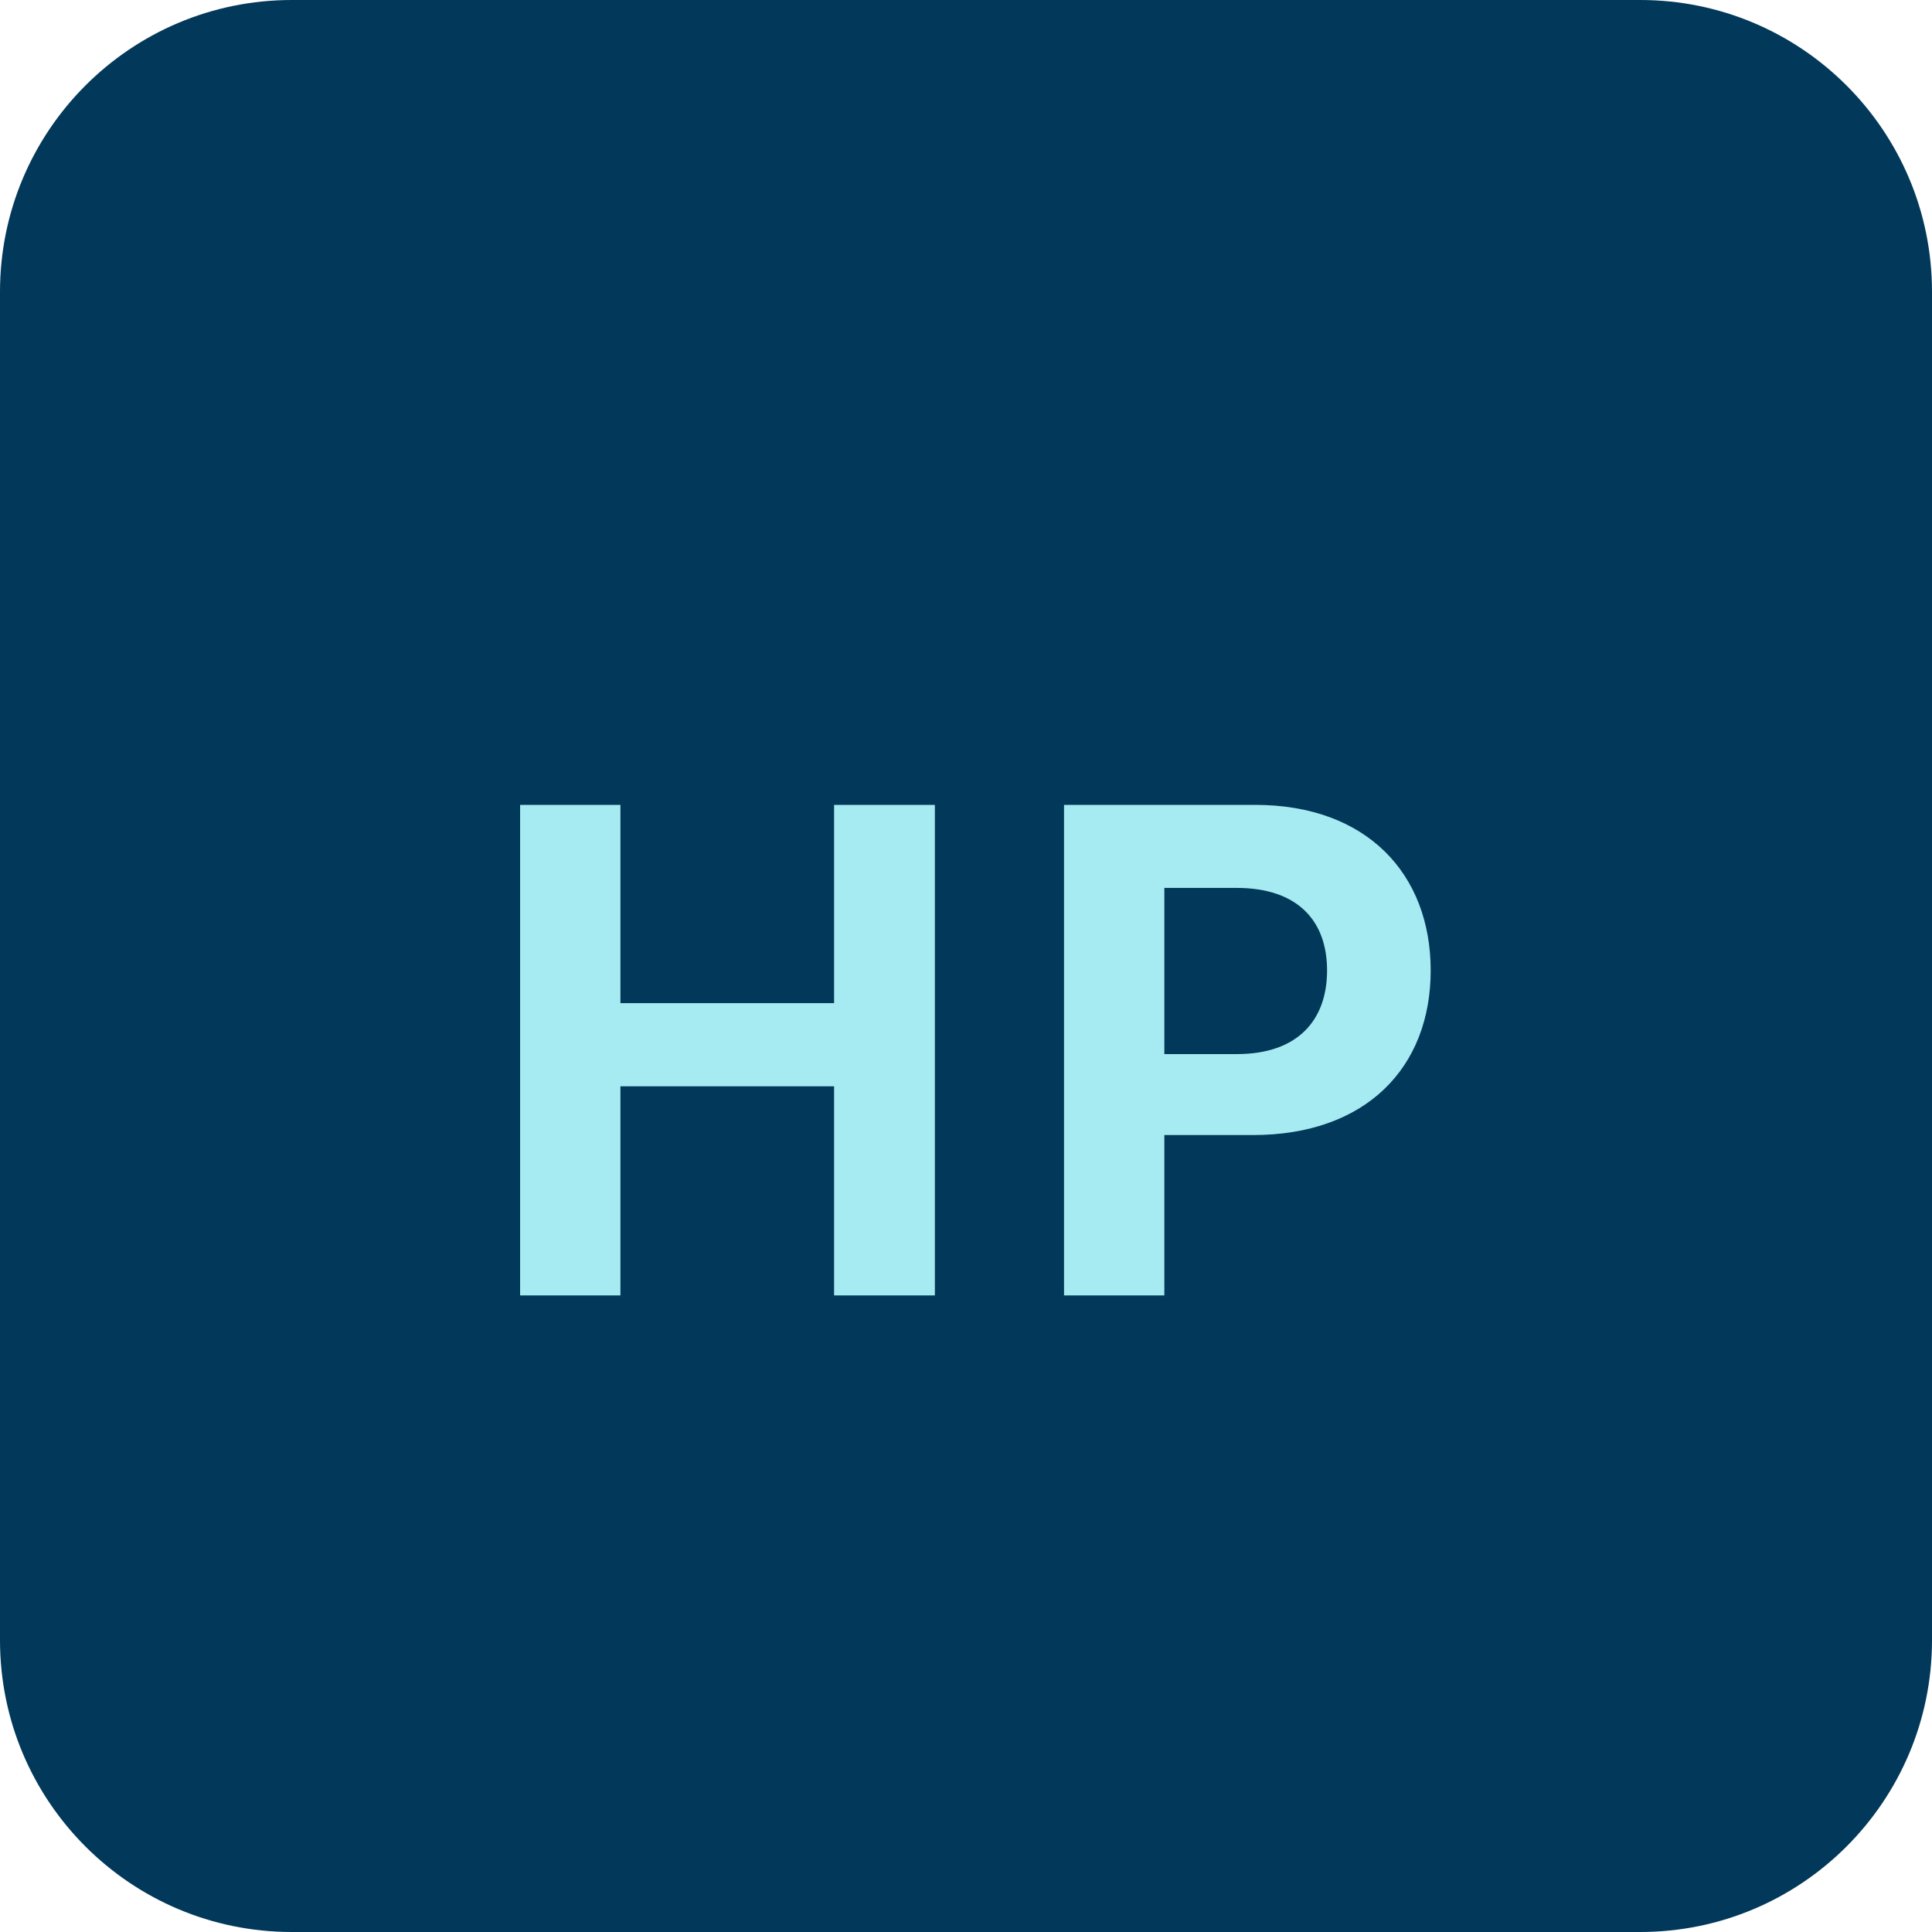
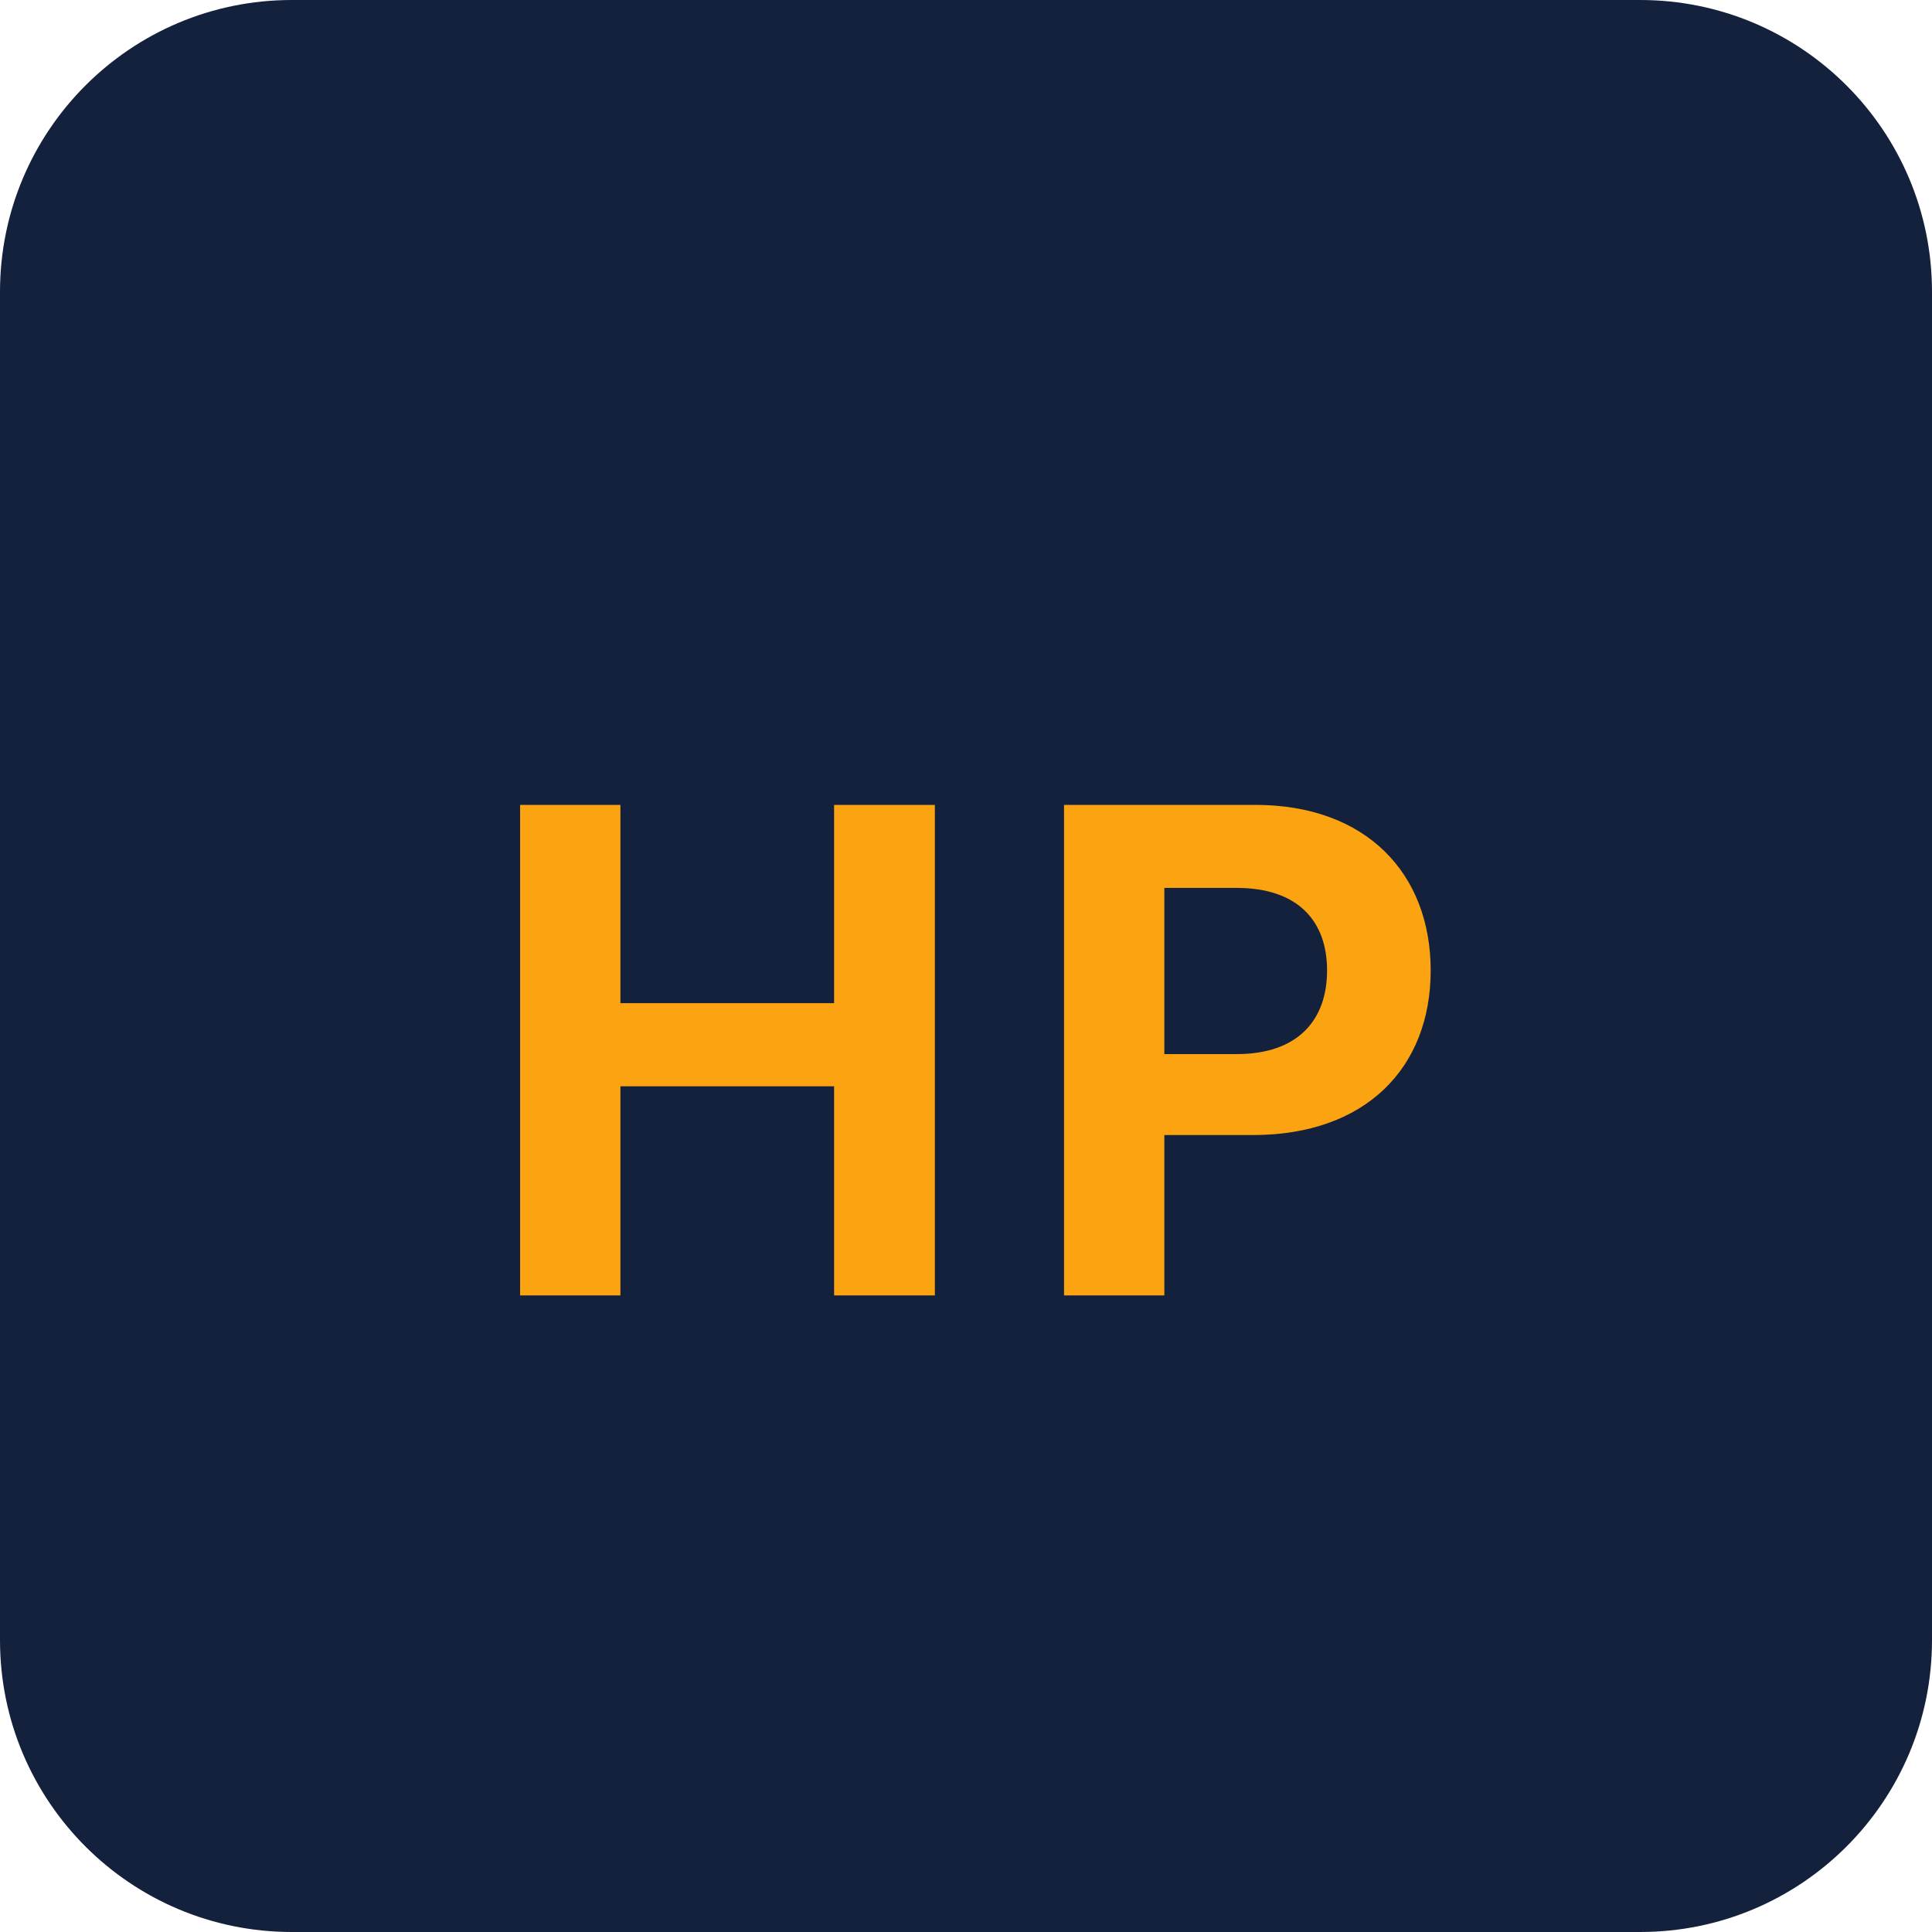
<svg xmlns="http://www.w3.org/2000/svg" width="192" height="192" viewBox="0 0 192 192">
-   <rect width="192" height="192" rx="29" fill="#023859" />
-   <text x="50%" y="54%" dominant-baseline="middle" text-anchor="middle" font-family="system-ui,-apple-system,sans-serif" font-size="67" font-weight="700" fill="#A7EBF2" letter-spacing="4">HP</text>
+   <rect width="192" height="192" rx="29" fill="#14213D" />
+   <text x="50%" y="54%" dominant-baseline="middle" text-anchor="middle" font-family="system-ui,-apple-system,sans-serif" font-size="67" font-weight="700" fill="#FCA311" letter-spacing="4">HP</text>
</svg>
